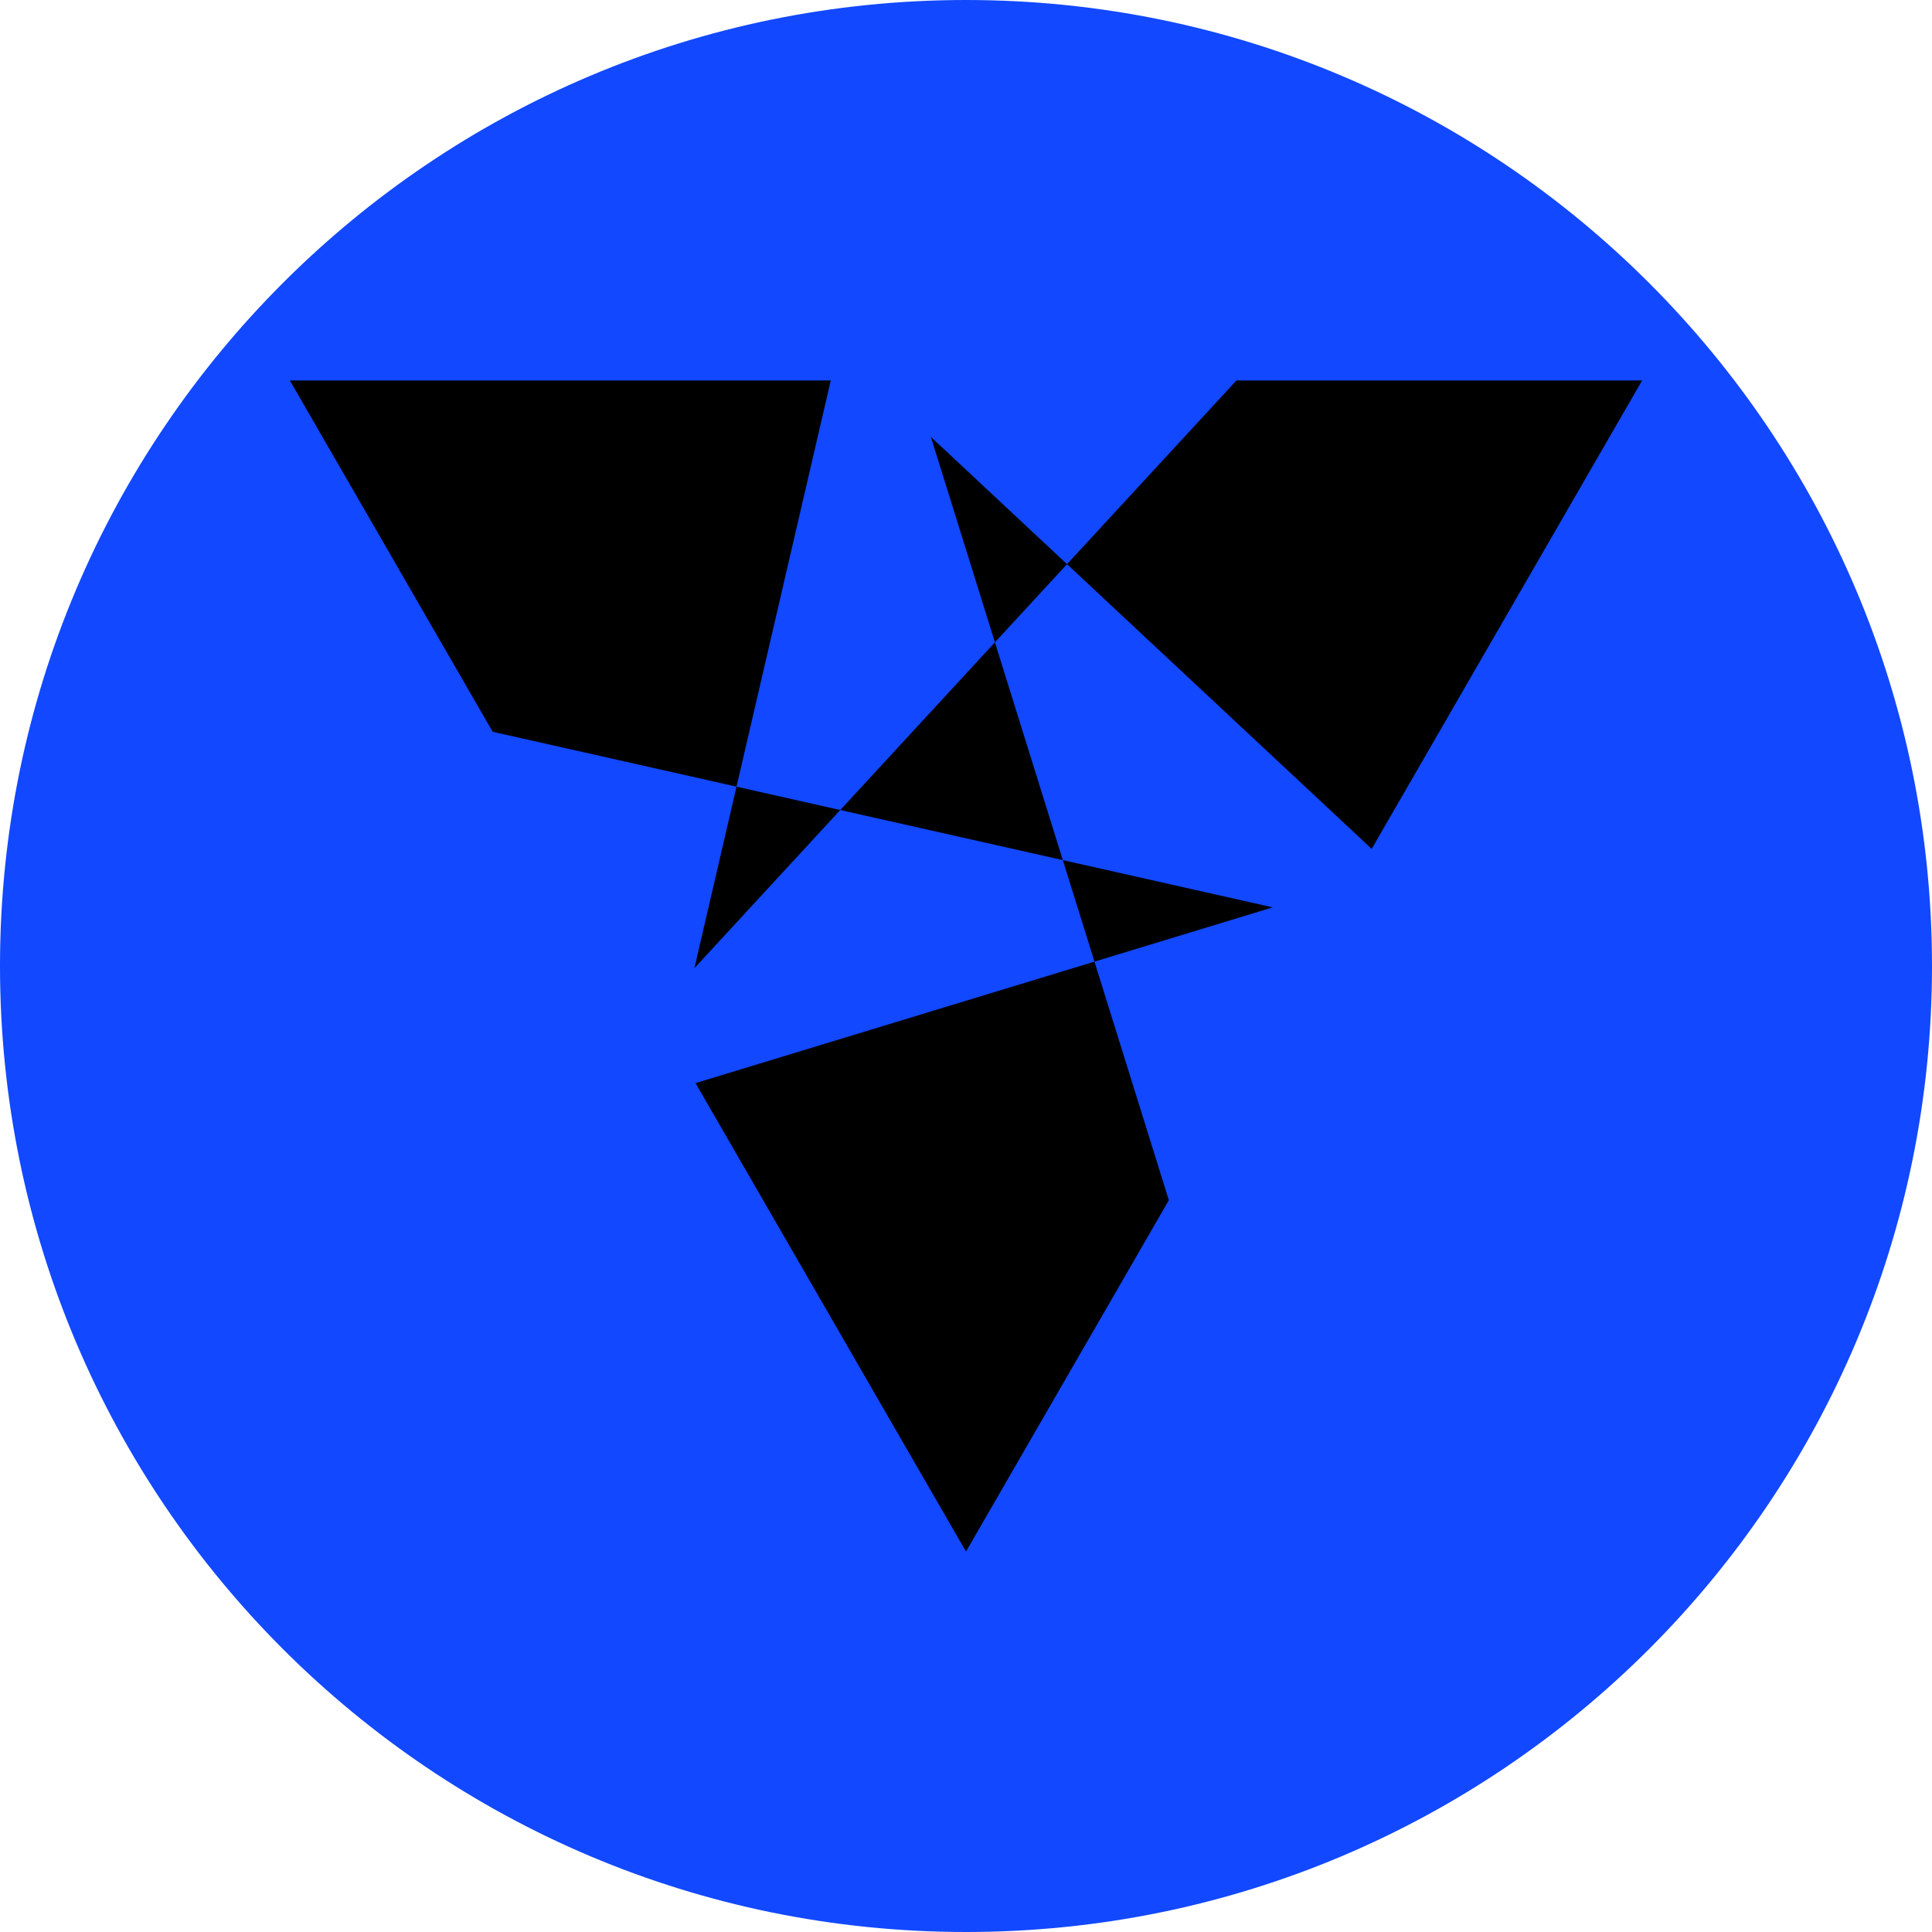
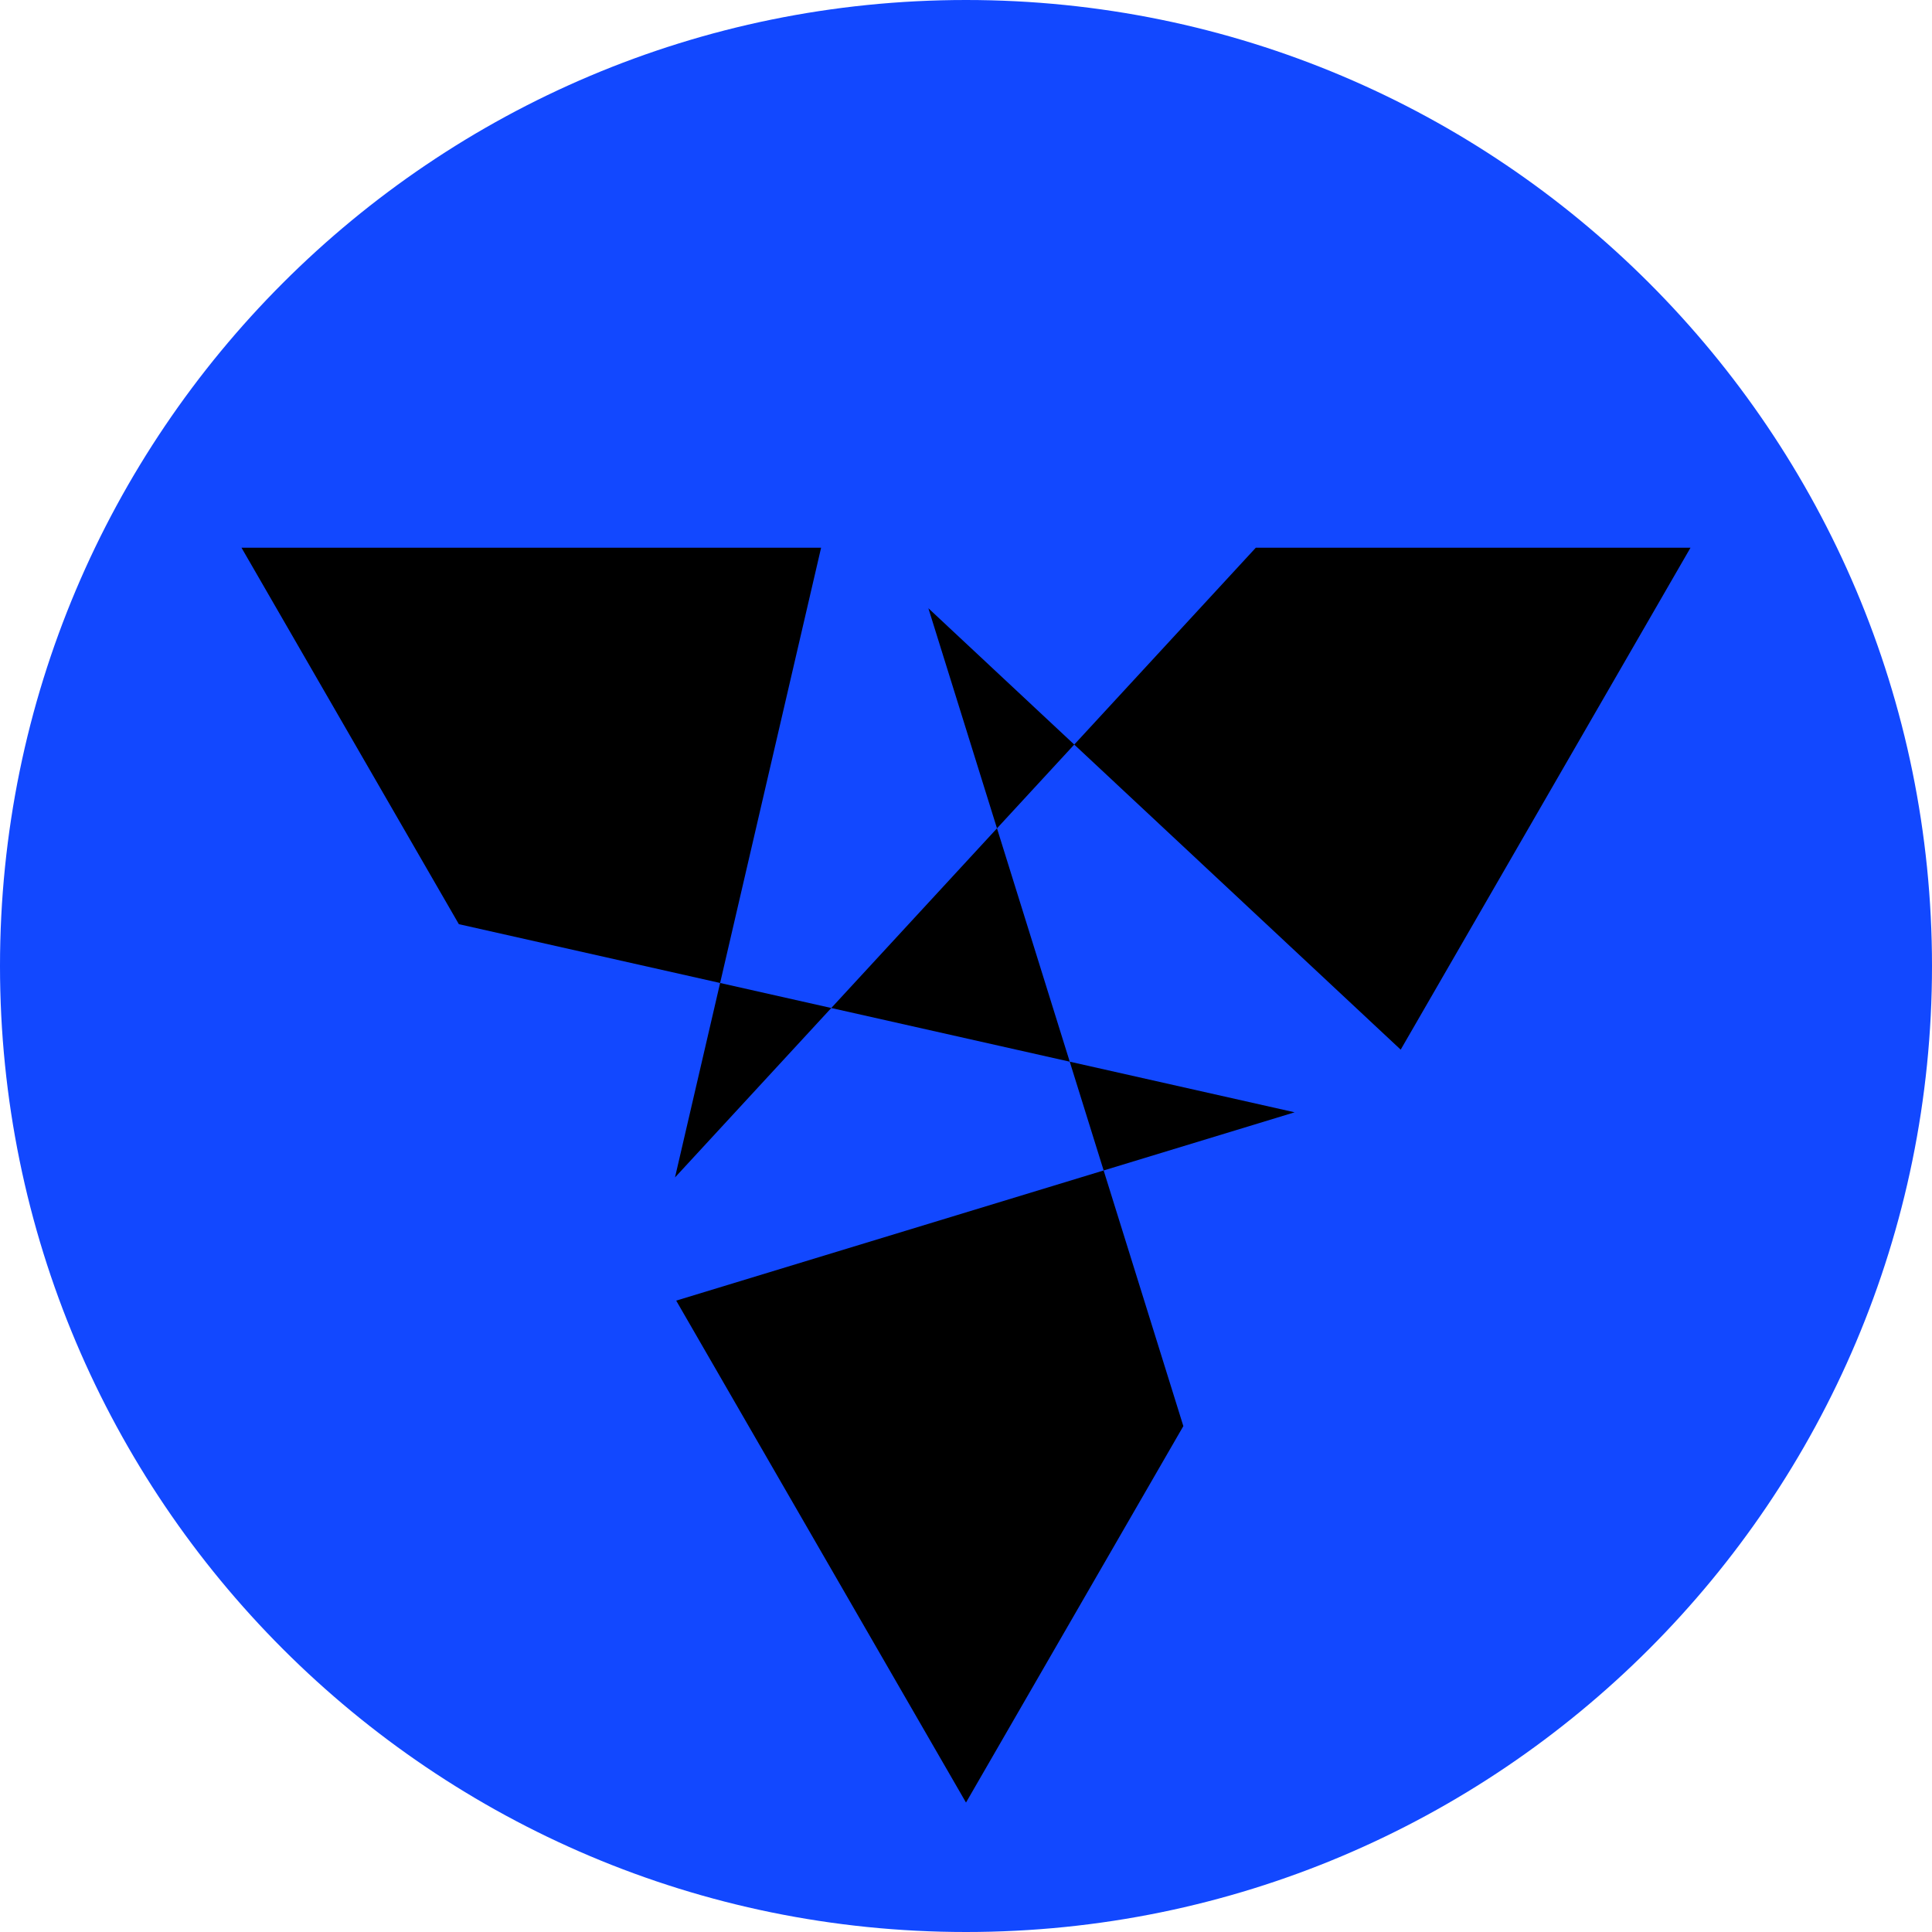
- <svg xmlns="http://www.w3.org/2000/svg" viewBox="-214.3 -214.3 428.6 428.6" width="512" height="512">
-   <circle r="214.3" fill="#1248ff" />
-   <path d="M-0.00 129.90 L45.00 51.96 L-7.79 -117.37 L90.00 -25.98 L150.00 -129.90 L60.00 -129.90 L-60.25 0.48 L-30.00 -129.90 L-150.00 -129.90 L-105.00 -51.96 L68.04 -13.01 L-60.00 25.98 L-0.00 129.90 Z" fill="#000" />
+ <svg xmlns="http://www.w3.org/2000/svg" viewBox="-200 -200 400 400" width="512" height="512">
+   <circle r="200" fill="#1248ff" />
+   <path d="M-0.00 173.20 L45.00 95.26 L-7.79 -74.07 L90.00 17.32 L150.00 -86.60 L60.00 -86.60 L-60.25 43.78 L-30.00 -86.60 L-150.00 -86.60 L-105.00 -8.66 L68.04 30.29 L-60.00 69.28 L-0.00 173.20 Z" fill="#000" />
</svg>
